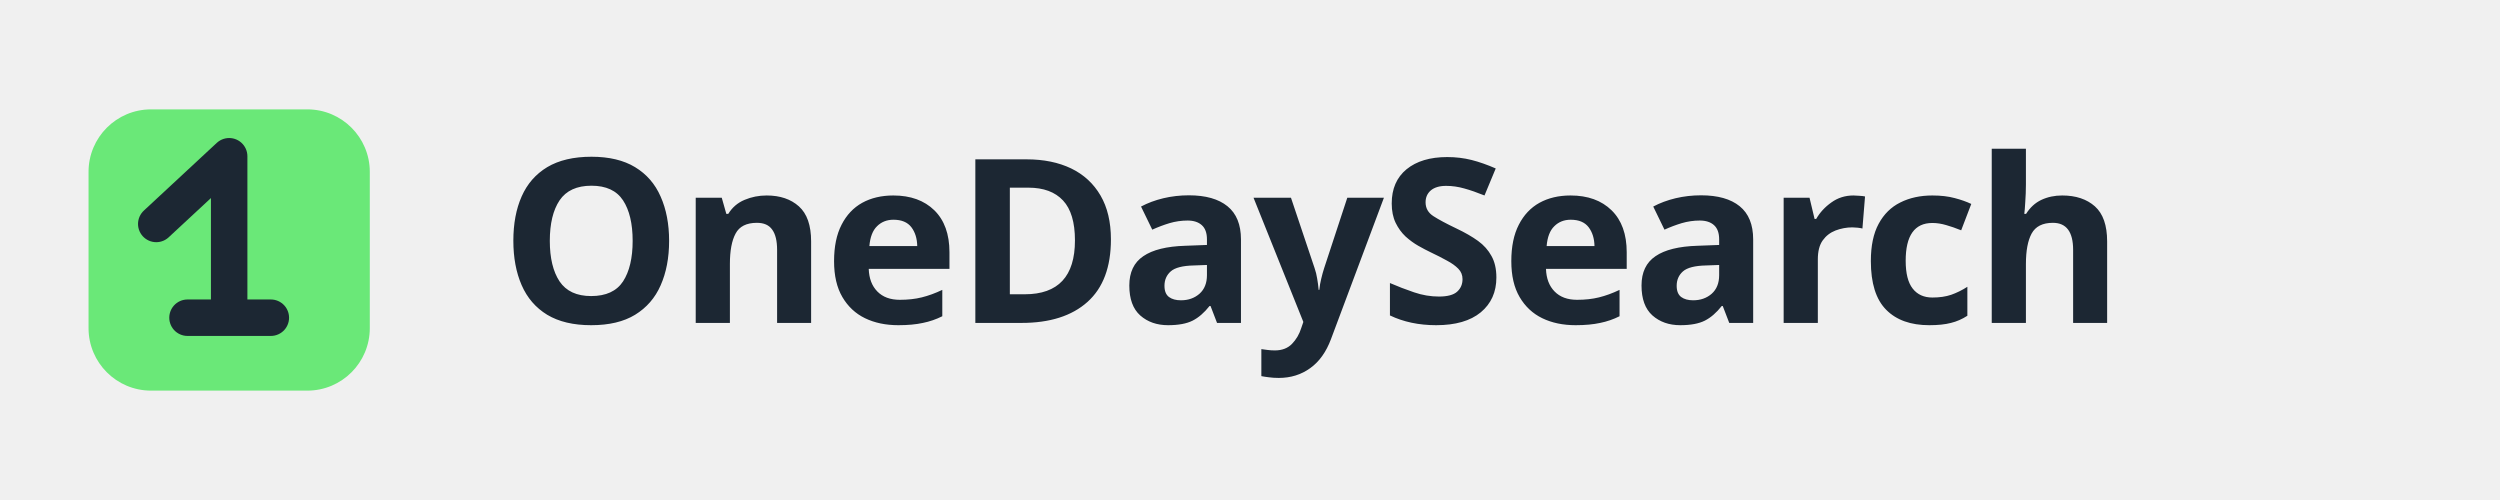
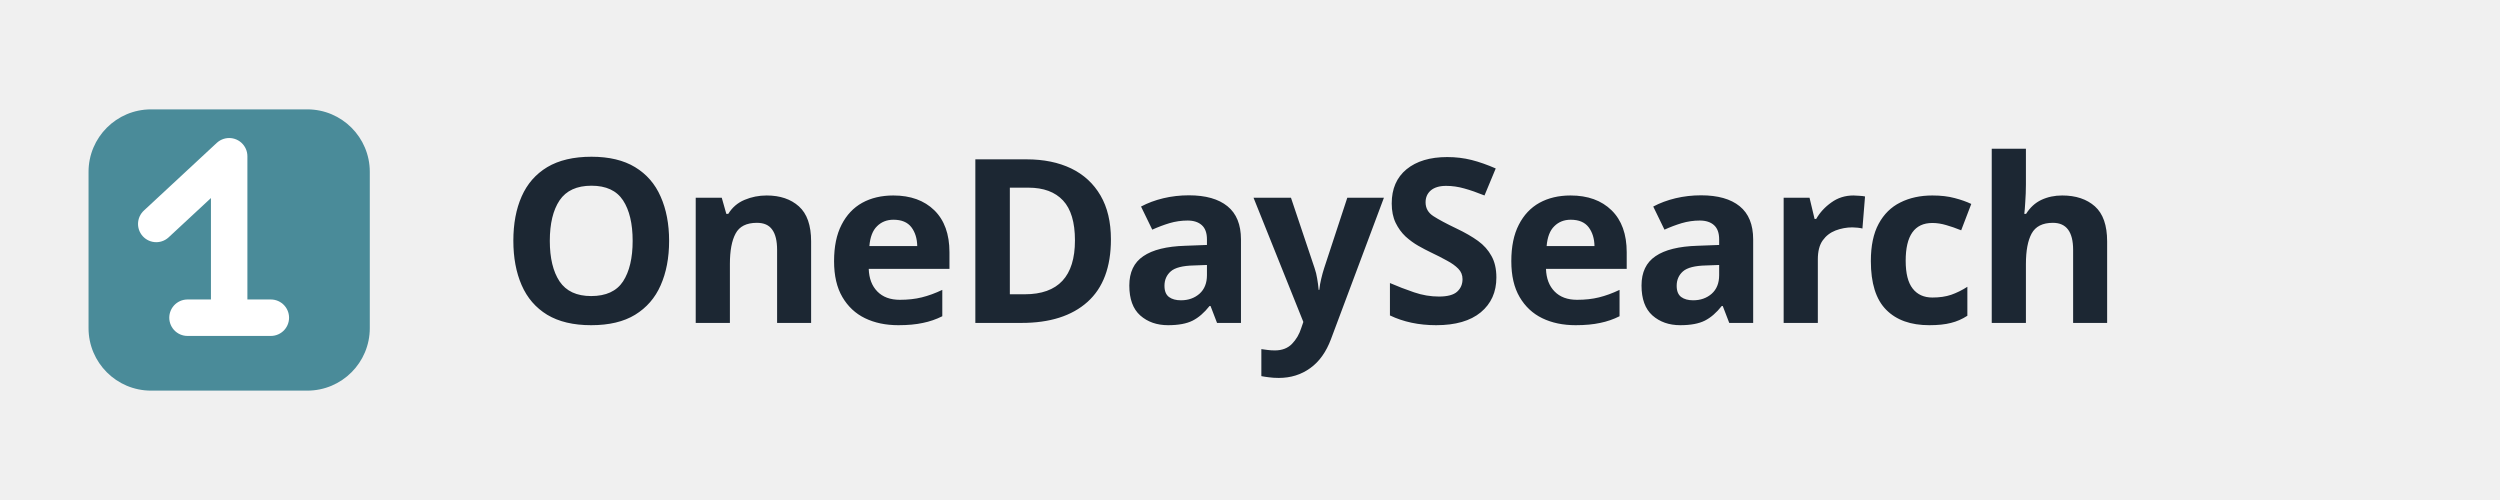
<svg xmlns="http://www.w3.org/2000/svg" viewBox="0 0 240 48" width="240" height="48" fill="none">
  <g transform="translate(6, 8)">
    <g id="icon-c">
-       <rect x="2.5" y="2.5" width="27" height="27" rx="6" fill="#6AE878" />
-       <path d="M9 13.5L16 7V22.5M12 22.5H20" stroke="#1C2733" stroke-width="3.5" stroke-linecap="round" stroke-linejoin="round" fill="none" />
+       <rect x="2.5" y="2.5" width="27" height="27" rx="6" fill="#4A8B99" />
+       <path d="M9 13.5L16 7V22.5M12 22.5H20" stroke="#FFFFFF" stroke-width="3.5" stroke-linecap="round" stroke-linejoin="round" fill="none" />
    </g>
  </g>
  <text x="48" y="31" font-family="'Hanken Grotesk', system-ui, sans-serif" font-weight="800" font-size="22" letter-spacing="-0.02em" fill="#1C2733">OneDaySearch</text>
</svg>
